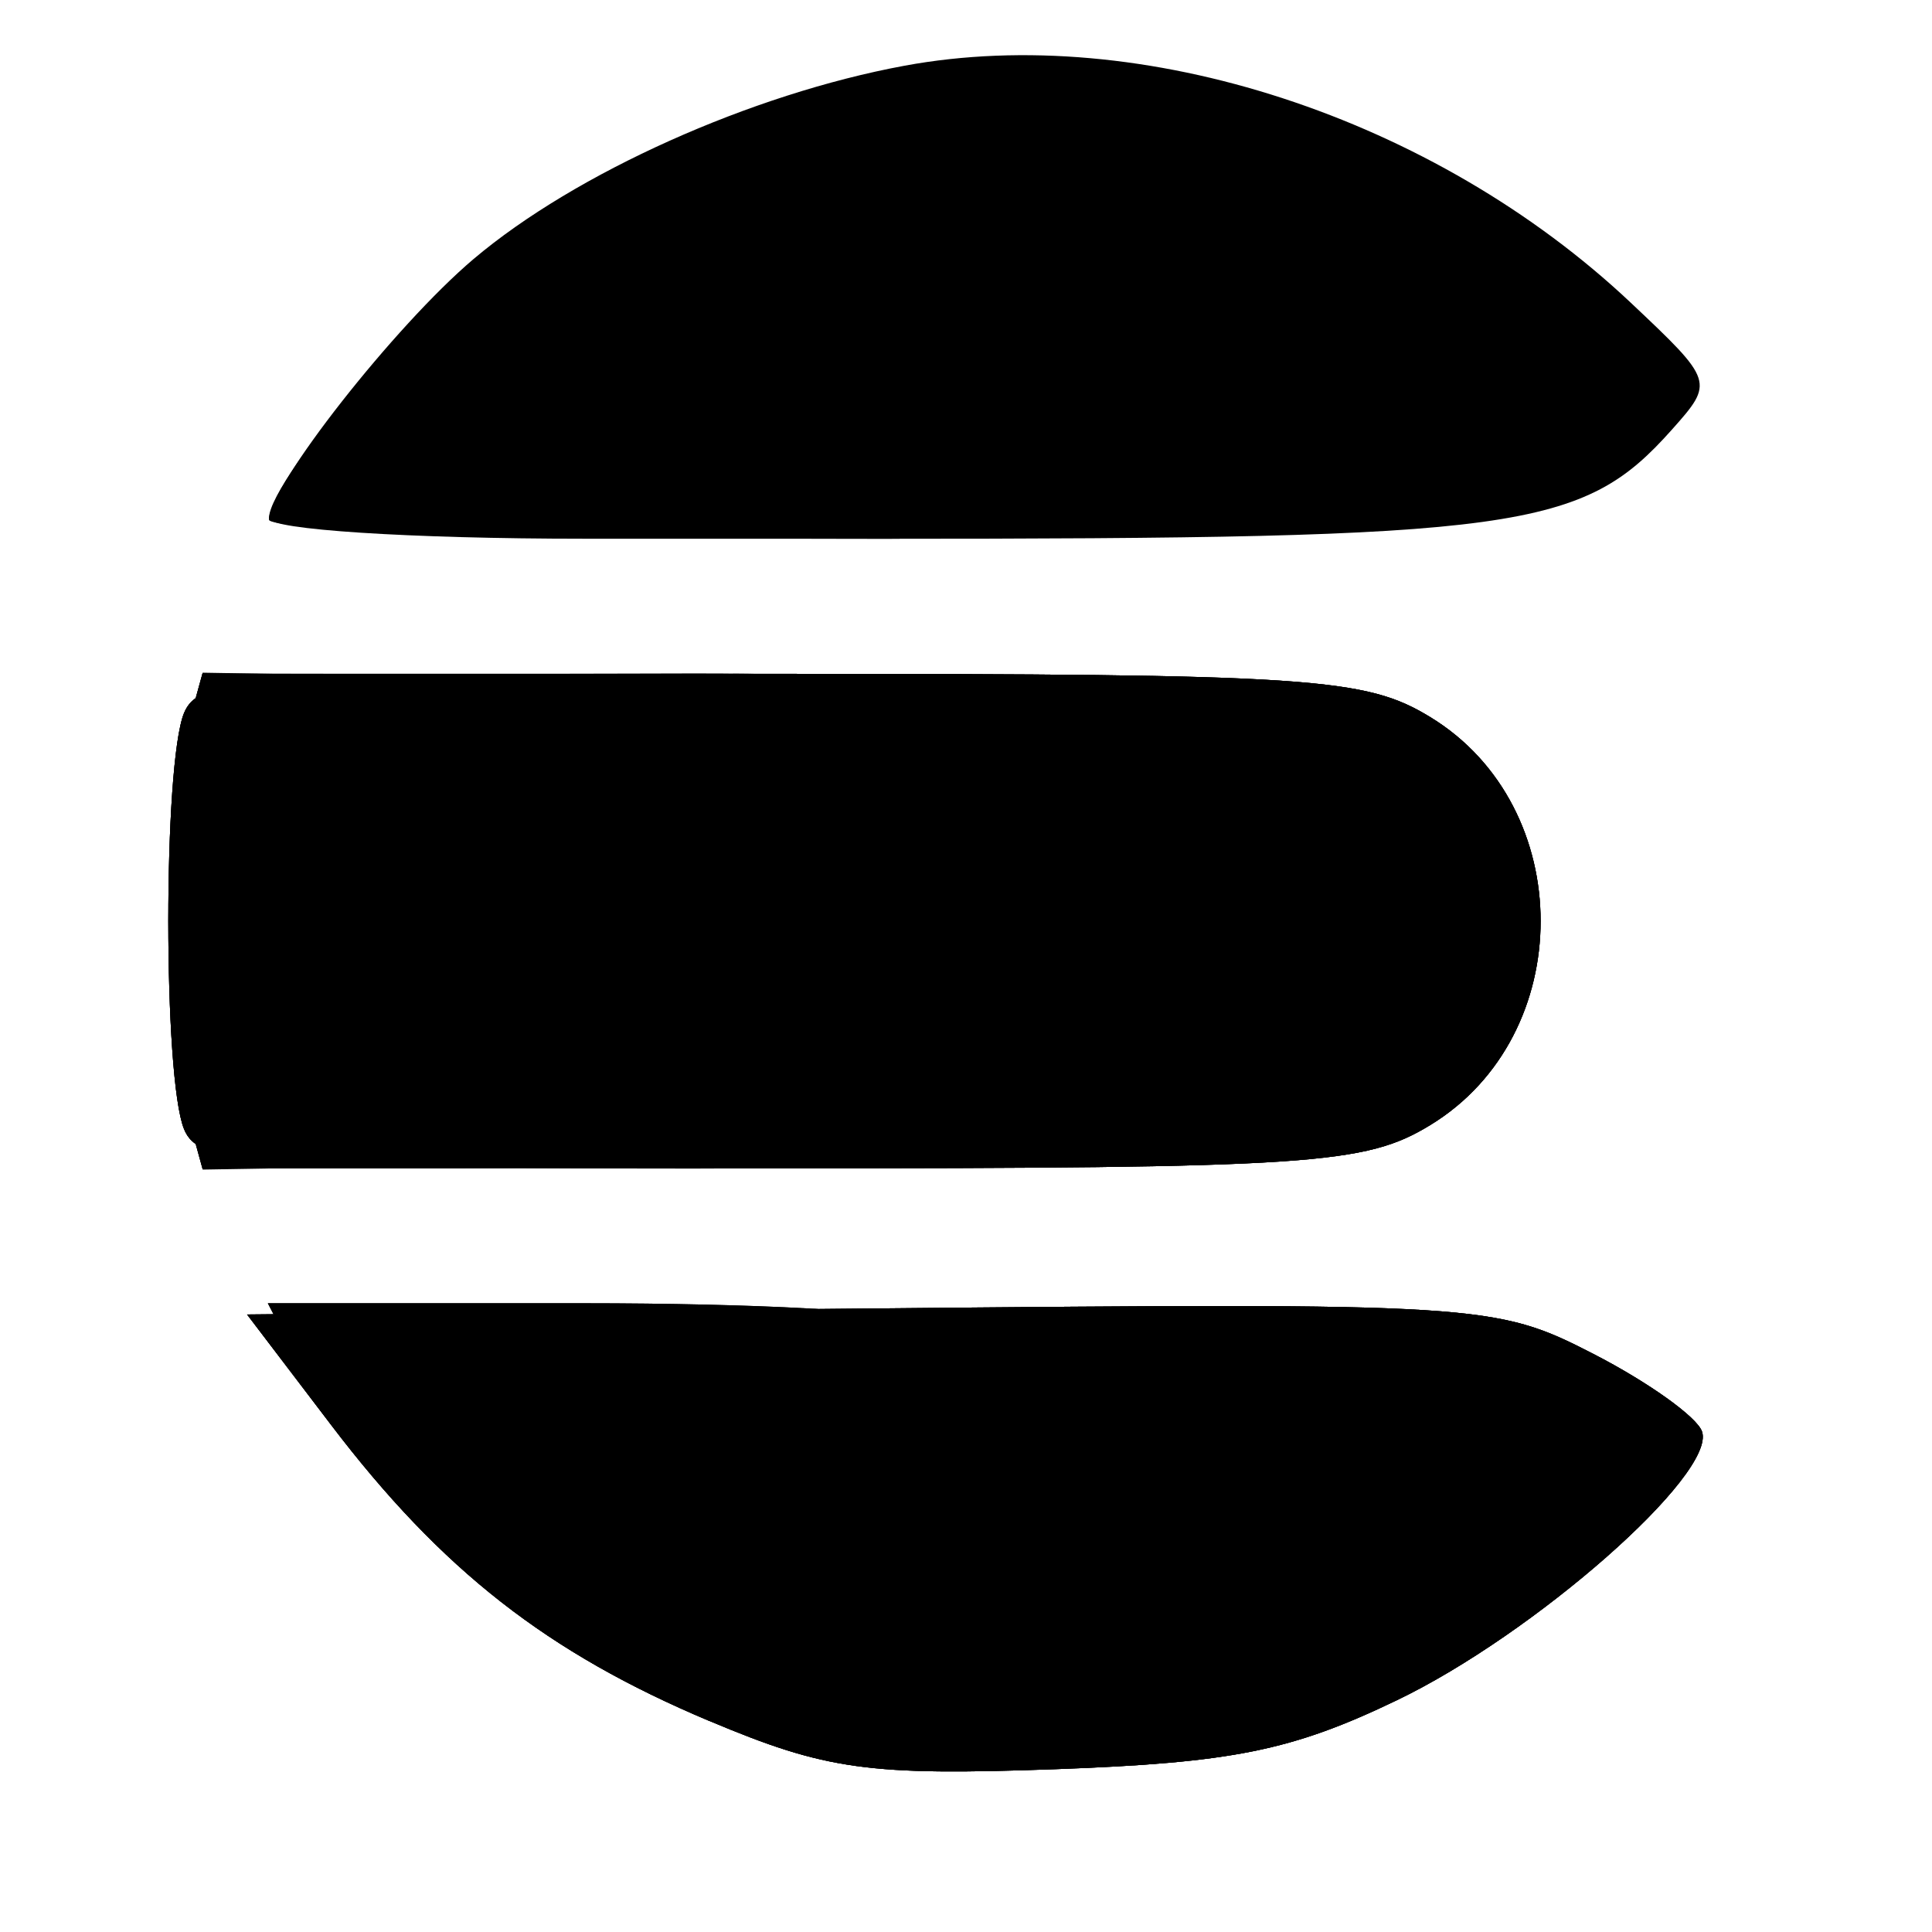
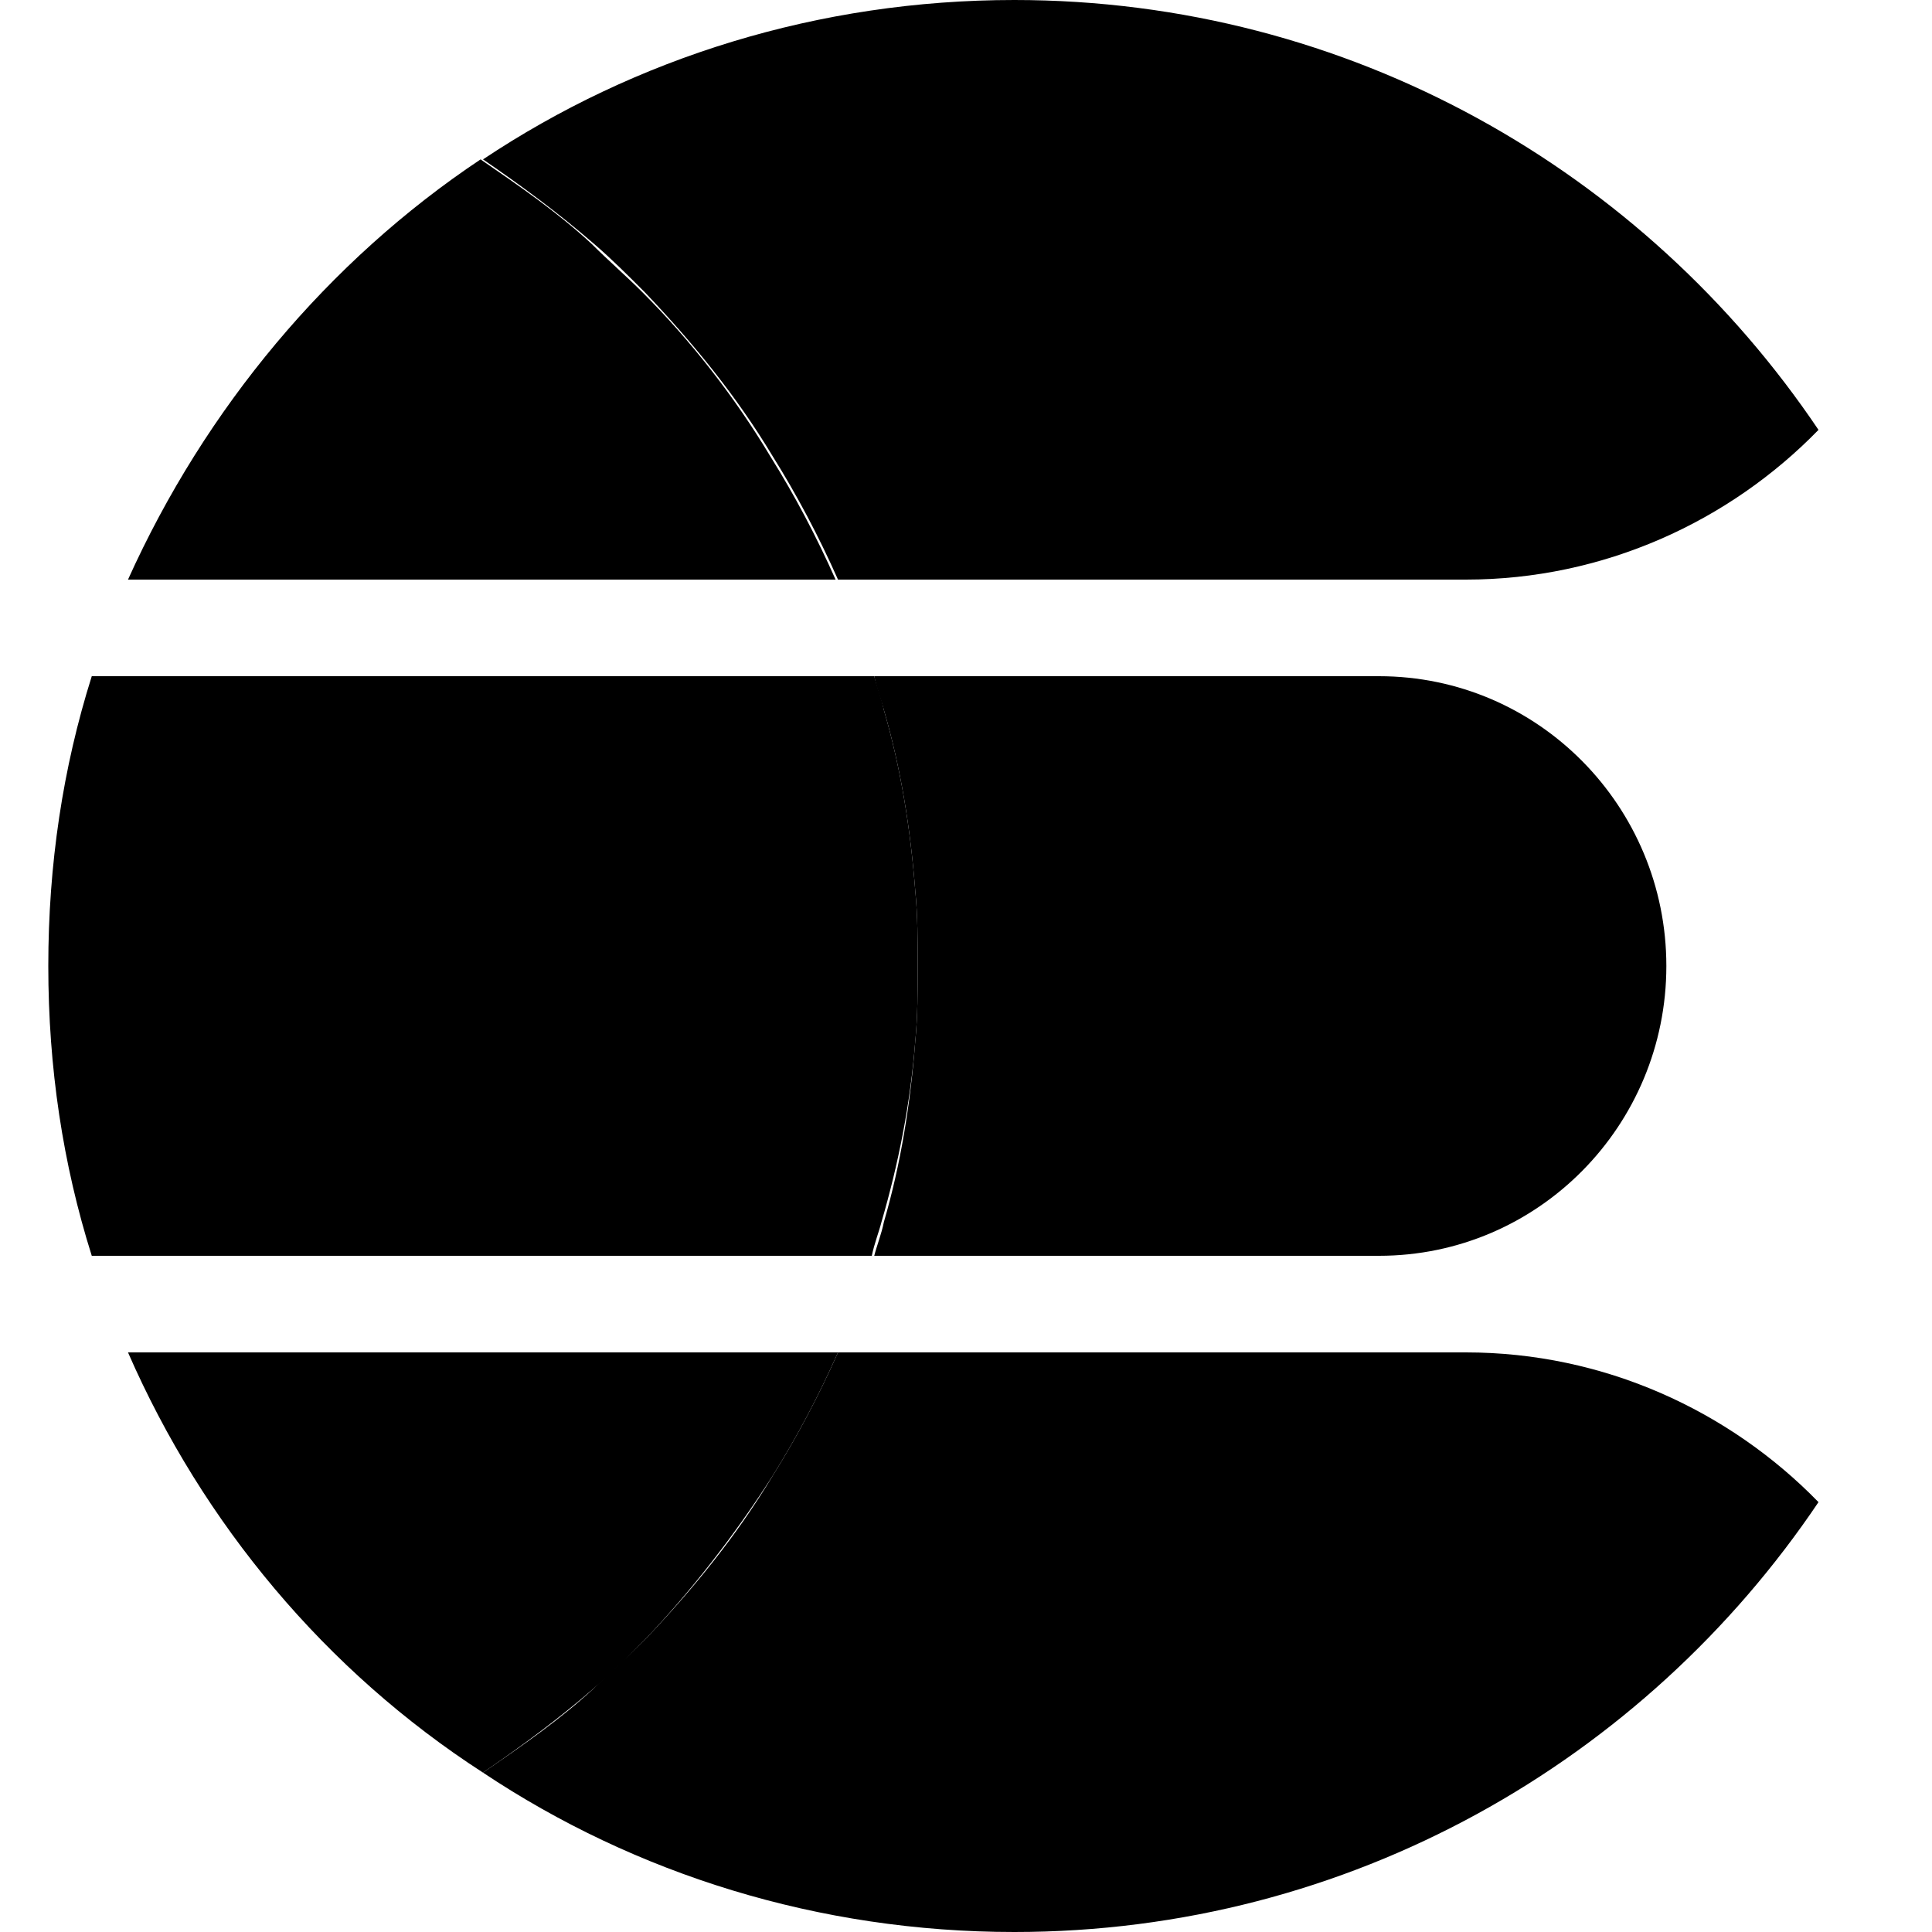
<svg xmlns="http://www.w3.org/2000/svg" version="1.1" width="32" height="32" viewBox="0 0 32 32">
-   <path d="M11.752 28.506c-2.687-1.13-4.438-2.501-6.268-4.905l-1.392-1.829 10.322-0.099c10.119-0.097 10.355-0.082 11.977 0.752 0.91 0.468 1.72 1.047 1.8 1.287 0.235 0.705-2.775 3.354-5.056 4.45-1.739 0.836-2.727 1.035-5.646 1.141-3.103 0.112-3.808 0.014-5.737-0.798zM3.048 18.7c-0.347-0.846-0.347-6.044 0-6.889 0.245-0.597 1.074-0.652 9.868-0.65 8.809 0.001 9.698 0.060 10.773 0.716 2.438 1.487 2.438 5.272 0 6.758-1.075 0.656-1.964 0.715-10.773 0.716-8.794 0.001-9.623-0.053-9.868-0.65zM4.455 8.608c0-0.559 2.084-3.214 3.389-4.318 1.685-1.425 4.598-2.732 7.135-3.201 3.931-0.727 8.776 0.855 12.035 3.928 1.374 1.296 1.379 1.312 0.678 2.099-1.486 1.668-2.507 1.808-13.17 1.808-5.537 0-10.067-0.142-10.067-0.316z" />
-   <path d="M11.752 28.506c-2.687-1.13-4.438-2.501-6.268-4.905l-1.392-1.829 10.322-0.099c10.119-0.097 10.355-0.082 11.977 0.752 0.91 0.468 1.72 1.047 1.8 1.287 0.235 0.705-2.775 3.354-5.056 4.45-1.739 0.836-2.727 1.035-5.646 1.141-3.103 0.112-3.808 0.014-5.737-0.798zM3.048 18.7c-0.347-0.846-0.347-6.044 0-6.889 0.245-0.597 1.074-0.652 9.868-0.65 8.809 0.001 9.698 0.060 10.773 0.716 2.438 1.487 2.438 5.272 0 6.758-1.075 0.656-1.964 0.715-10.773 0.716-8.794 0.001-9.623-0.053-9.868-0.65zM4.455 8.585c0-0.678 2.953-4.053 4.246-4.852 1.166-0.72 1.416-0.757 2.066-0.302 0.91 0.638 2.886 3.088 3.603 4.468l0.532 1.024h-5.223c-2.89 0-5.223-0.151-5.223-0.339z" />
-   <path d="M11.752 28.506c-2.687-1.13-4.438-2.501-6.268-4.905l-1.392-1.829 10.322-0.099c10.119-0.097 10.355-0.082 11.977 0.752 0.91 0.468 1.72 1.047 1.8 1.287 0.235 0.705-2.775 3.354-5.056 4.45-1.739 0.836-2.727 1.035-5.646 1.141-3.103 0.112-3.808 0.014-5.737-0.798zM3.048 18.7c-0.347-0.846-0.347-6.044 0-6.889 0.245-0.597 1.074-0.652 9.868-0.65 8.809 0.001 9.698 0.060 10.773 0.716 2.438 1.487 2.438 5.272 0 6.758-1.075 0.656-1.964 0.715-10.773 0.716-8.794 0.001-9.623-0.053-9.868-0.65z" />
-   <path d="M7.632 25.628c-1.153-1.054-2.344-2.395-2.646-2.979l-0.55-1.063h5.223c2.873 0 5.223 0.129 5.223 0.286 0 0.968-3.896 5.673-4.698 5.673-0.251 0-1.399-0.862-2.552-1.916zM3.071 18.328c-0.363-1.319-0.363-4.826 0-6.145l0.282-1.025 8.837 0.014c4.861 0.008 9.457 0.18 10.214 0.382 2.886 0.772 3.922 4.232 1.88 6.275-1.010 1.010-1.124 1.031-6.982 1.274-3.276 0.136-7.754 0.247-9.952 0.248l-3.996 0.001z" />
-   <path d="M7.632 25.628c-1.153-1.054-2.344-2.395-2.646-2.979l-0.55-1.063h5.223c2.873 0 5.223 0.129 5.223 0.286 0 0.968-3.896 5.673-4.698 5.673-0.251 0-1.399-0.862-2.552-1.916zM3.073 18.337c-0.156-0.568-0.284-1.955-0.284-3.081s0.128-2.513 0.284-3.081l0.284-1.033 12.078 0.205 0.311 1.955c0.171 1.075 0.171 2.835 0 3.91l-0.311 1.955-12.078 0.205z" />
-   <path d="M3.071 18.328c-0.363-1.319-0.363-4.826 0-6.145l0.282-1.024h5.908c6.838 0 6.353-0.331 6.362 4.345 0.008 4.112 0.446 3.848-6.359 3.848h-5.911z" />
-   <path d="M3.201 18.141c-0.29-1.082-0.29-4.691 0-5.772 0.221-0.824 0.322-0.838 6.096-0.838 6.719 0 6.32-0.235 6.32 3.724s0.398 3.724-6.32 3.724c-5.774 0-5.875-0.014-6.096-0.838z" />
+   <path d="M22.84 11.2h-8.36c0.040 0.2 0.12 0.4 0.16 0.56 0.28 0.96 0.44 1.96 0.52 3 0.040 0.4 0.040 0.84 0.040 1.24s0 0.84-0.040 1.24c-0.080 1.040-0.24 2.040-0.52 3-0.040 0.2-0.12 0.4-0.16 0.56h8.36c2.64 0 4.76-2.16 4.76-4.8s-2.12-4.8-4.76-4.8z" />
+   <path d="M15.16 17.24c0.040-0.4 0.040-0.84 0.040-1.24s0-0.84-0.040-1.24c-0.080-1.040-0.24-2.040-0.52-3-0.040-0.2-0.12-0.4-0.16-0.56h-12.96c-0.48 1.52-0.72 3.12-0.72 4.8s0.24 3.28 0.72 4.8h12.92c0.040-0.2 0.12-0.4 0.16-0.56 0.28-0.96 0.48-1.96 0.56-3z" />
+   <path d="M24.28 22.4h-10.4c-0.32 0.72-0.68 1.4-1.080 2.040-0.6 1-1.32 1.88-2.12 2.72-0.28 0.28-0.56 0.52-0.84 0.8-0.56 0.52-1.2 0.96-1.84 1.4 2.52 1.68 5.56 2.64 8.8 2.64 5.56 0 10.44-2.84 13.32-7.12-1.48-1.52-3.56-2.48-5.84-2.48z" />
+   <path d="M12.8 24.44c0.4-0.64 0.76-1.32 1.080-2.040h-11.76c1.24 2.84 3.28 5.28 5.88 6.96 0.64-0.44 1.24-0.88 1.84-1.4 0.28-0.24 0.56-0.52 0.84-0.8 0.76-0.8 1.48-1.72 2.12-2.72z" />
+   <path d="M10.64 4.84c-0.28-0.28-0.56-0.52-0.84-0.8-0.56-0.52-1.2-0.96-1.84-1.4-2.52 1.68-4.56 4.12-5.84 6.96h11.72c-0.32-0.72-0.68-1.4-1.080-2.040-0.6-1-1.32-1.92-2.12-2.72z" />
+   <path d="M16.8 0c-3.24 0-6.28 0.96-8.8 2.64 0.64 0.44 1.24 0.88 1.84 1.4 0.28 0.24 0.56 0.52 0.84 0.8 0.8 0.84 1.52 1.72 2.12 2.72 0.4 0.64 0.76 1.32 1.080 2.040h10.4c2.28 0 4.36-0.96 5.84-2.48-2.88-4.28-7.76-7.12-13.32-7.12z" />
</svg>
